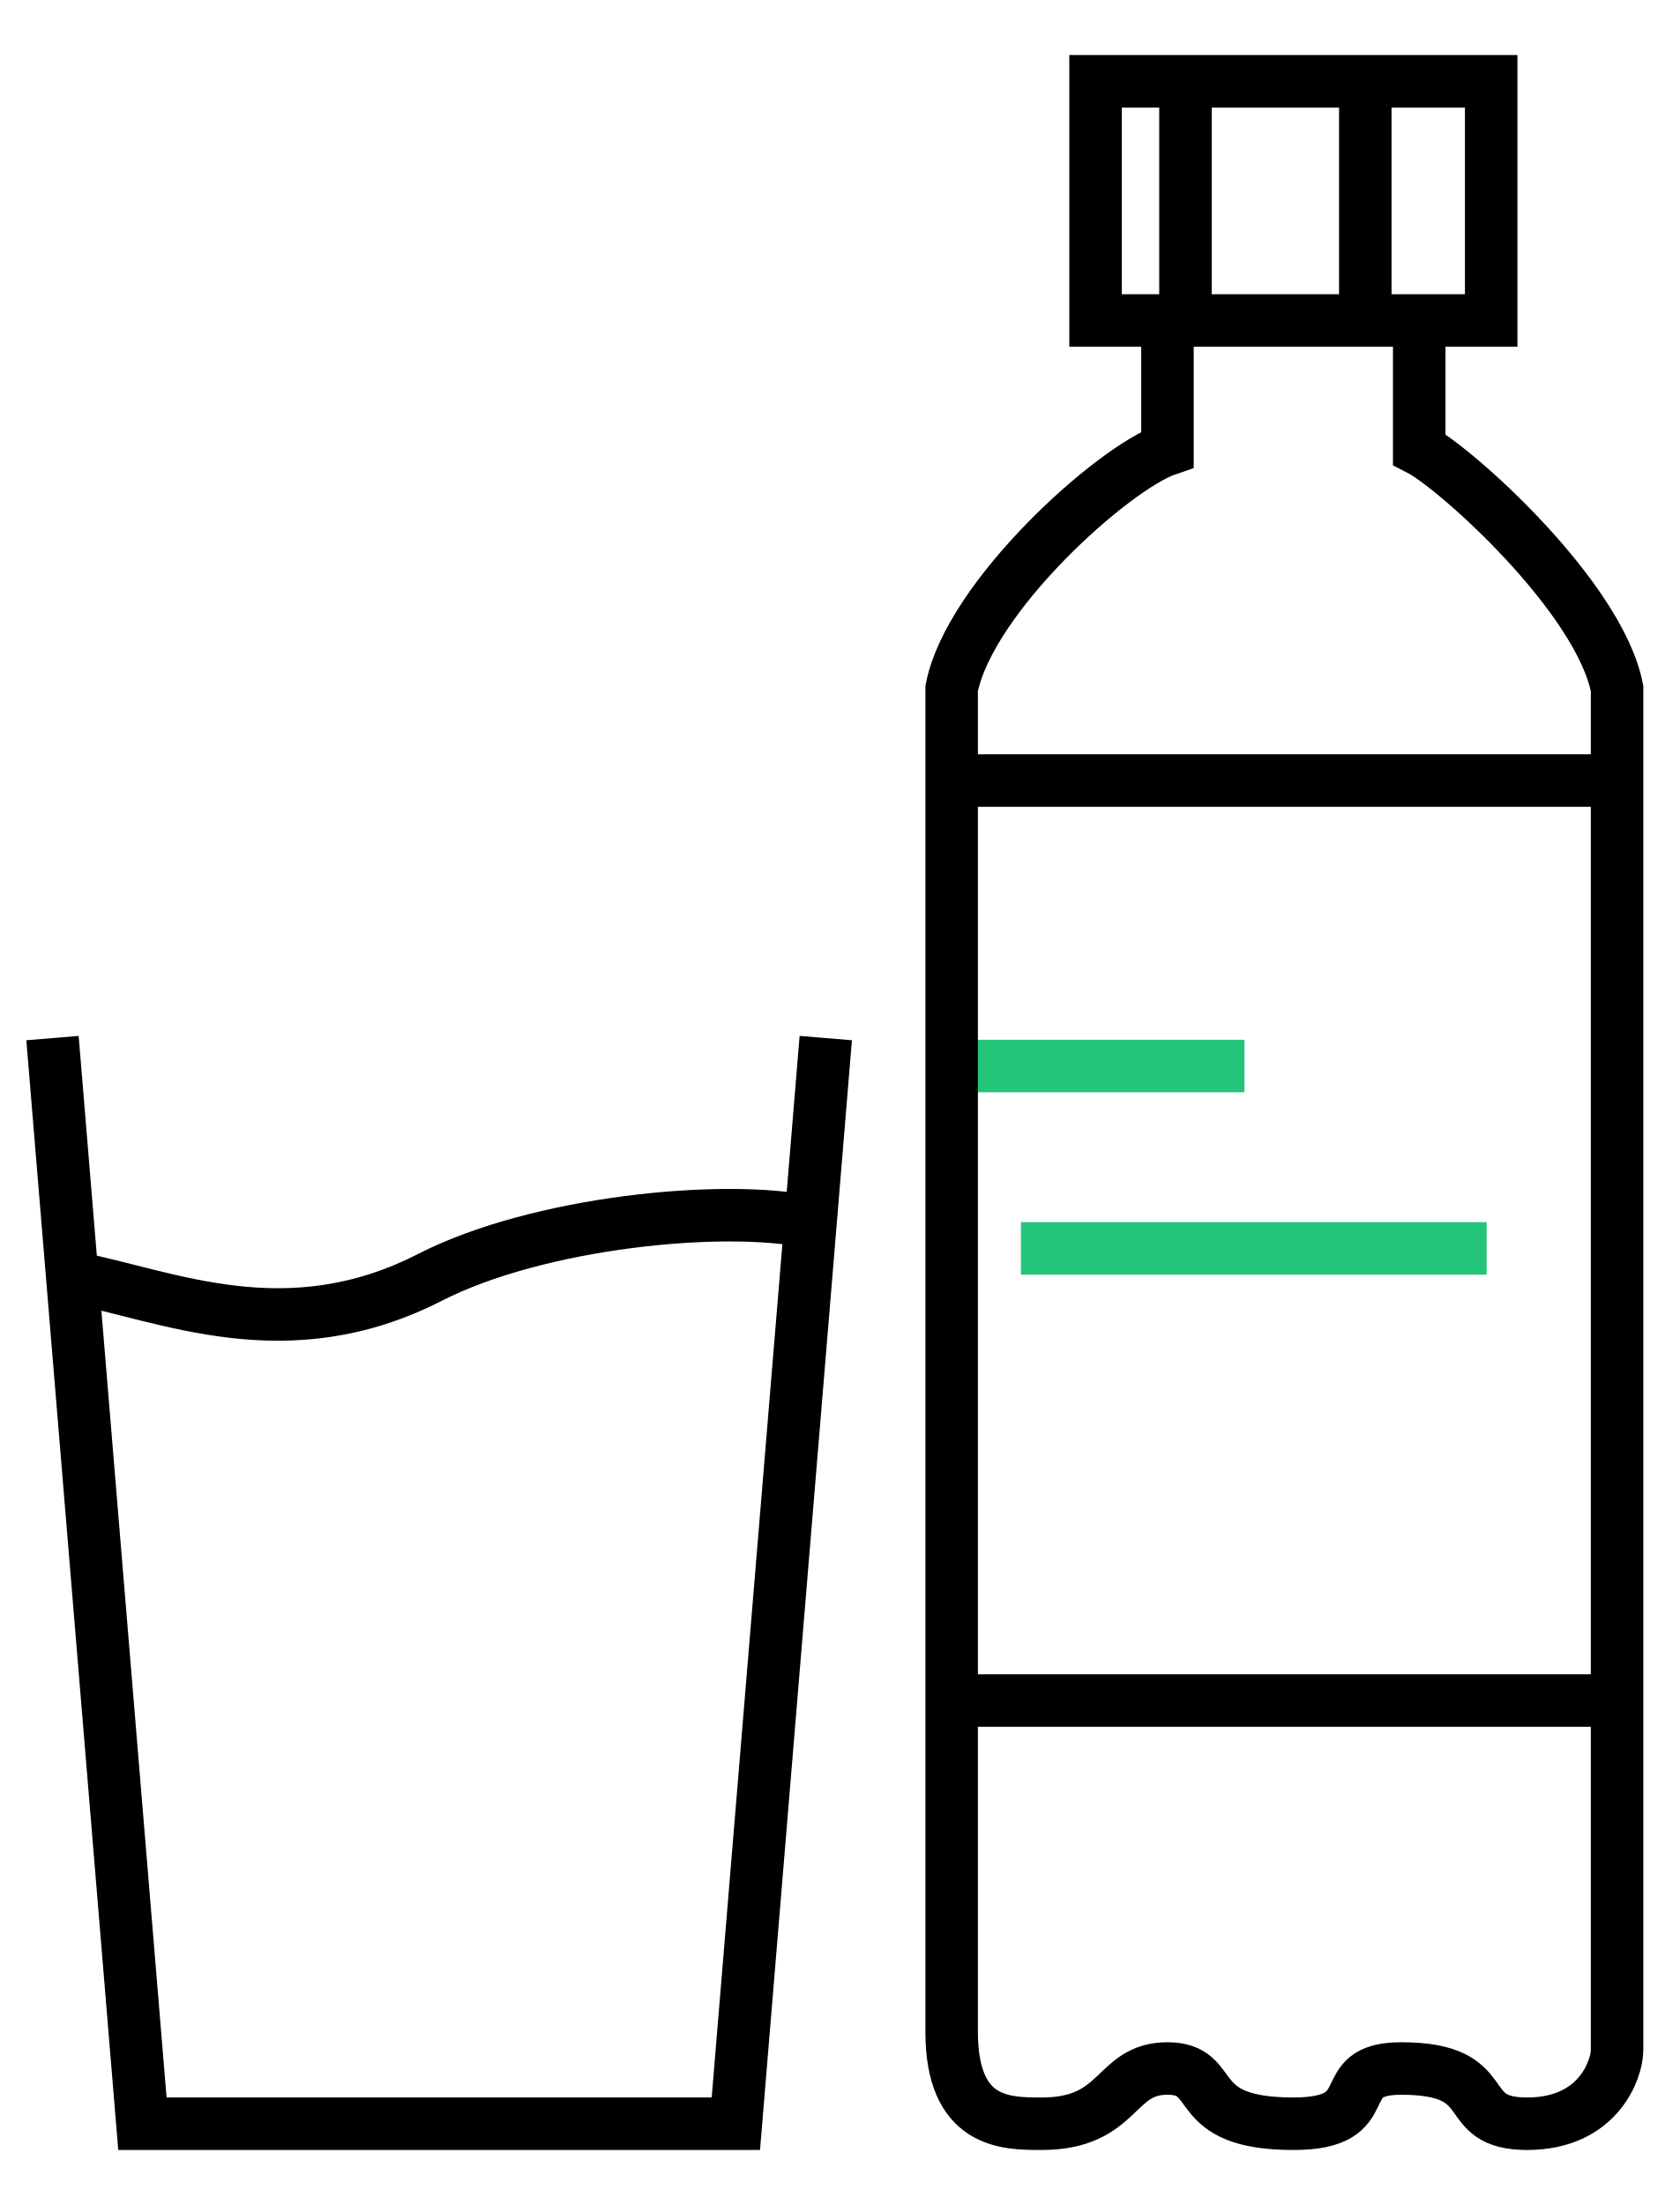
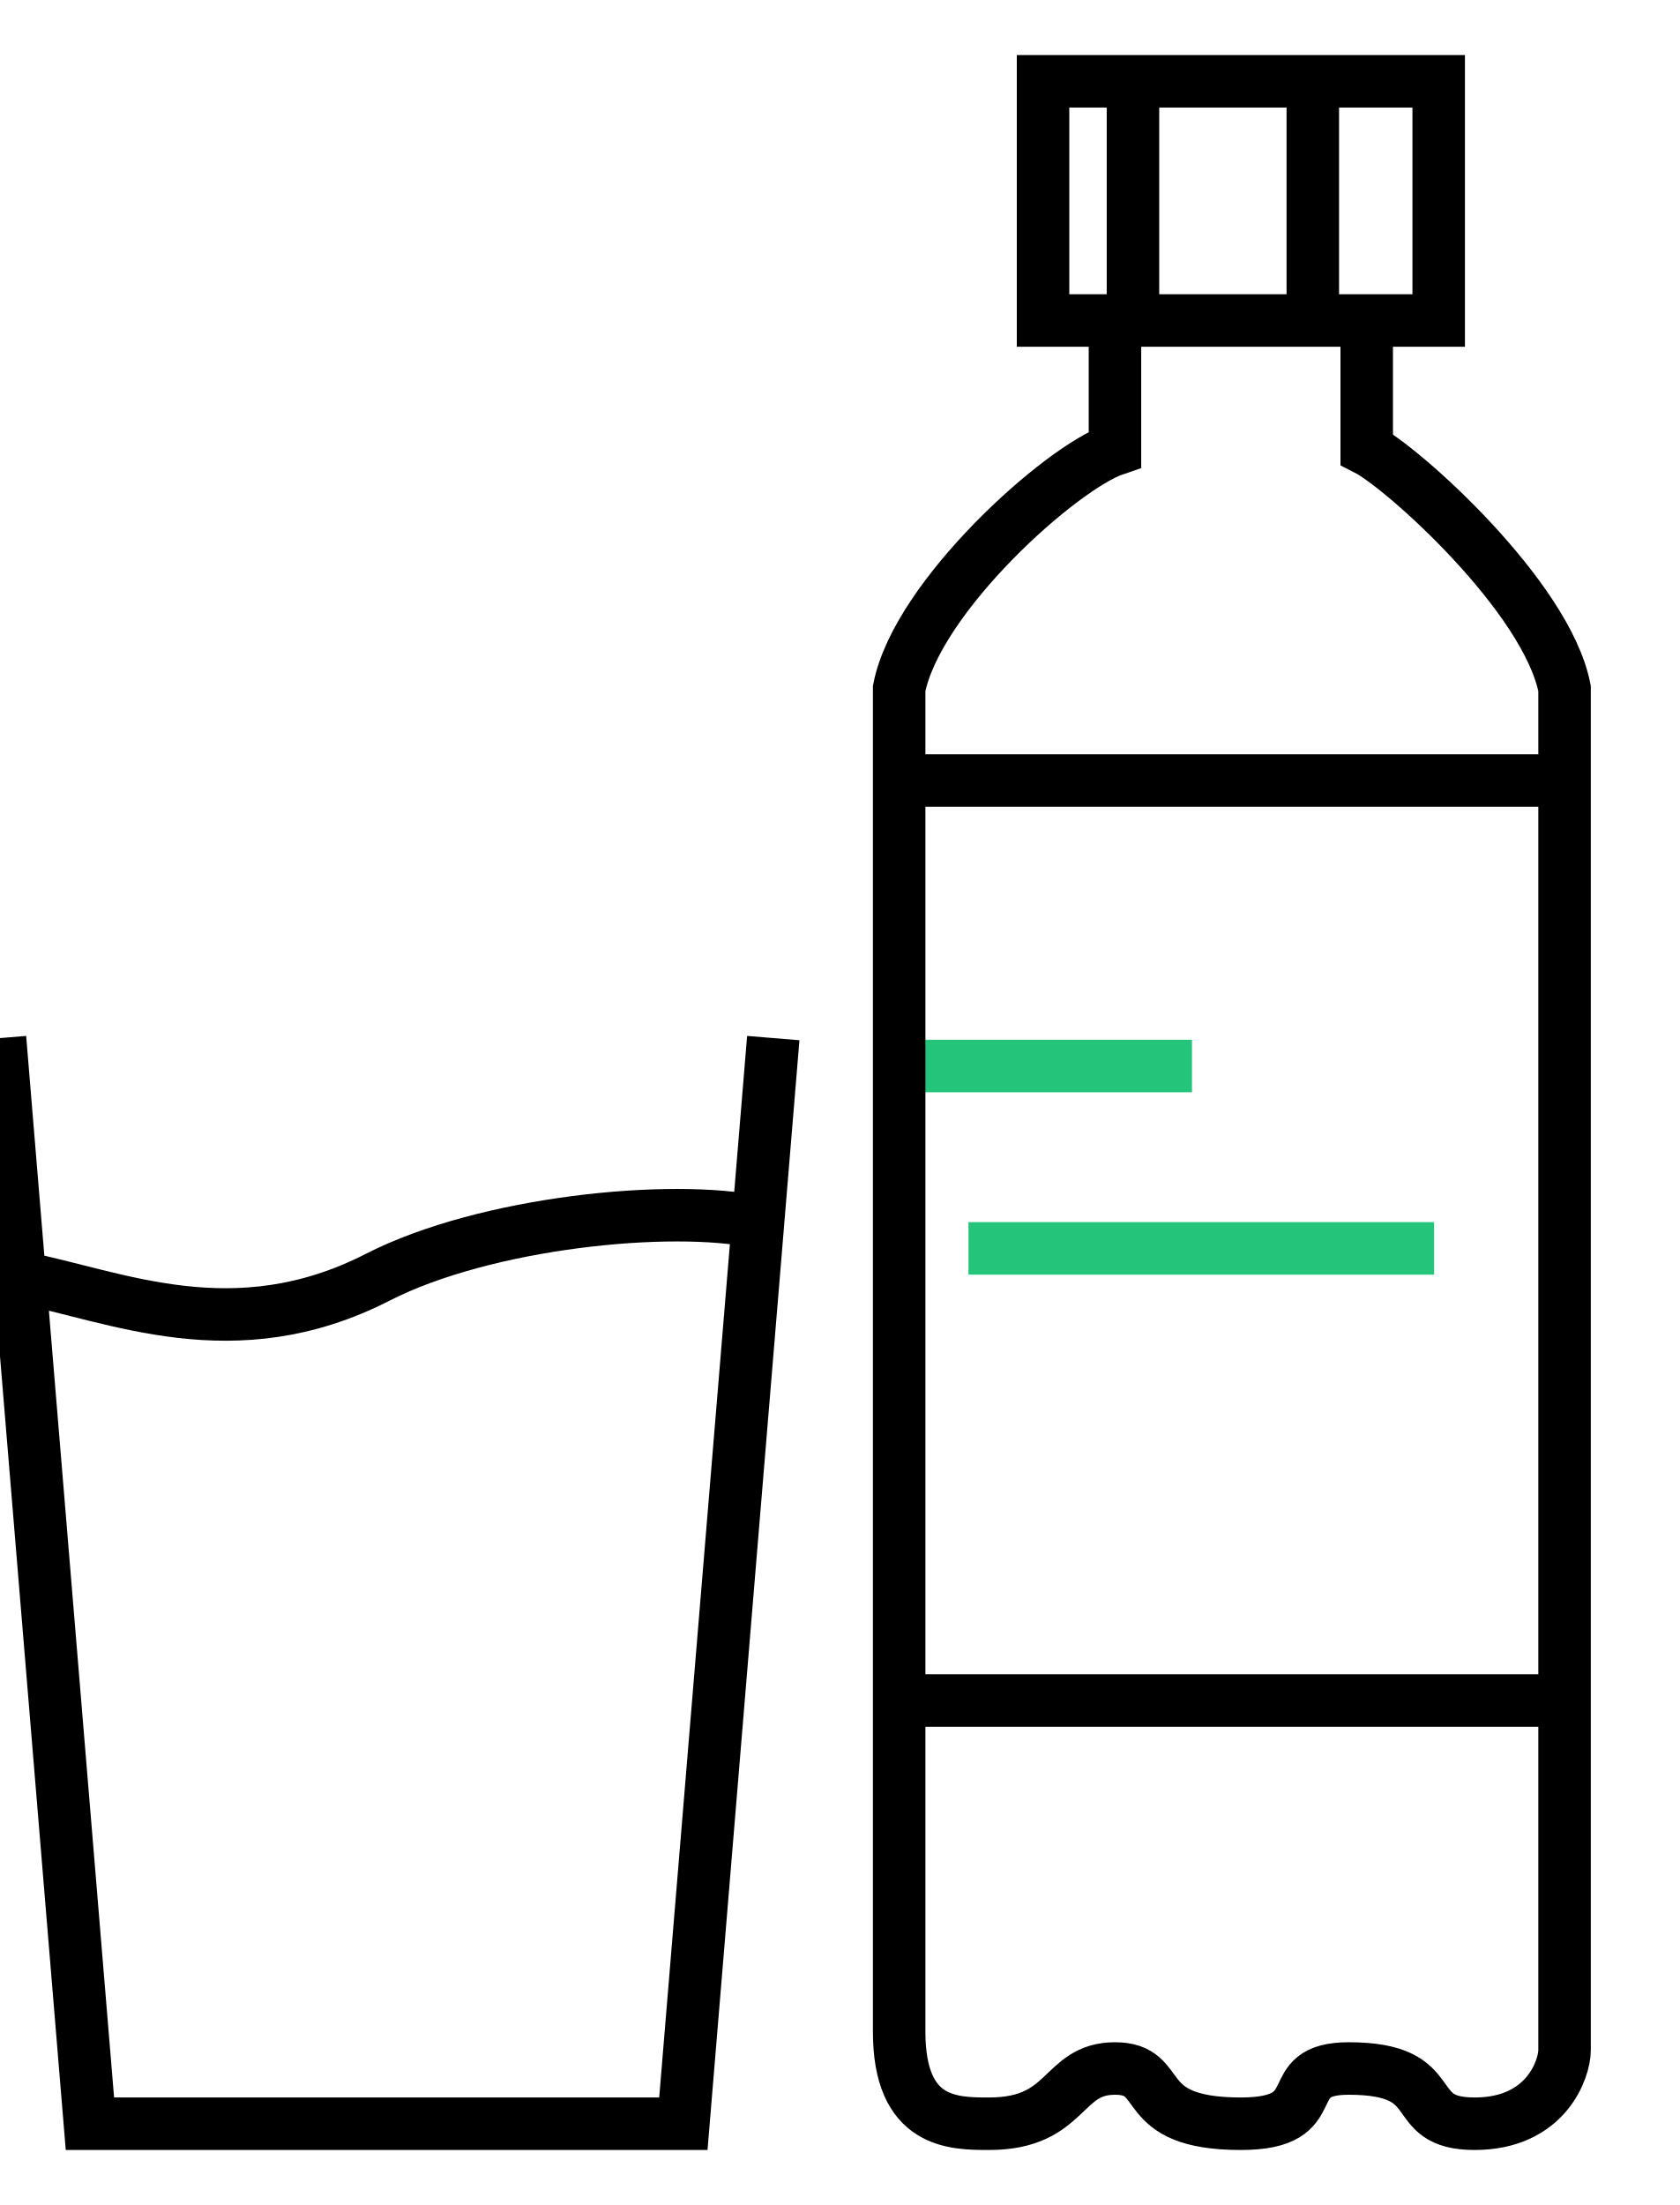
- <svg xmlns="http://www.w3.org/2000/svg" width="32" height="42" viewBox="0 0 32 42" fill="none">
+ <svg xmlns="http://www.w3.org/2000/svg" width="32" height="42" viewBox="1 0 32 42" fill="none">
  <path d="M18.385 20.305H23.707M19.449 23.779H28.32" stroke="#24C57A" strokeWidth="1.2" strokeLinecap="round" strokeLinejoin="round" />
  <path d="M1 19.773L1.377 24.329M15.731 19.773L15.441 23.278M1.377 24.329L2.713 40.452H14.018L15.441 23.278M1.377 24.329C3.193 24.68 5.454 25.731 8.194 24.329C10.25 23.278 13.78 22.928 15.441 23.278M27.036 6.105V8.558C27.722 8.908 30.462 11.362 30.805 13.114V14.867M27.036 6.105H28.407V1.548H26.009M27.036 6.105H26.009M22.24 6.105H20.87V1.548H22.583M22.24 6.105V8.558C21.212 8.908 18.472 11.362 18.129 13.114V14.867M22.24 6.105H22.583M18.129 14.867H30.805M18.129 14.867V32.391M30.805 14.867V32.391M18.129 32.391V38.699C18.129 40.452 19.157 40.452 19.842 40.452C21.36 40.452 21.212 39.4 22.24 39.4C23.268 39.4 22.583 40.452 24.638 40.452C26.351 40.452 25.323 39.4 26.694 39.4C28.58 39.4 27.722 40.452 29.092 40.452C30.462 40.452 30.805 39.4 30.805 39.05V32.391M18.129 32.391H30.805M22.583 1.548V6.105M22.583 1.548H26.009M22.583 6.105H26.009M26.009 1.548V6.105" stroke="black" strokeWidth="1.2" strokeLinecap="round" strokeLinejoin="round" />
</svg>
